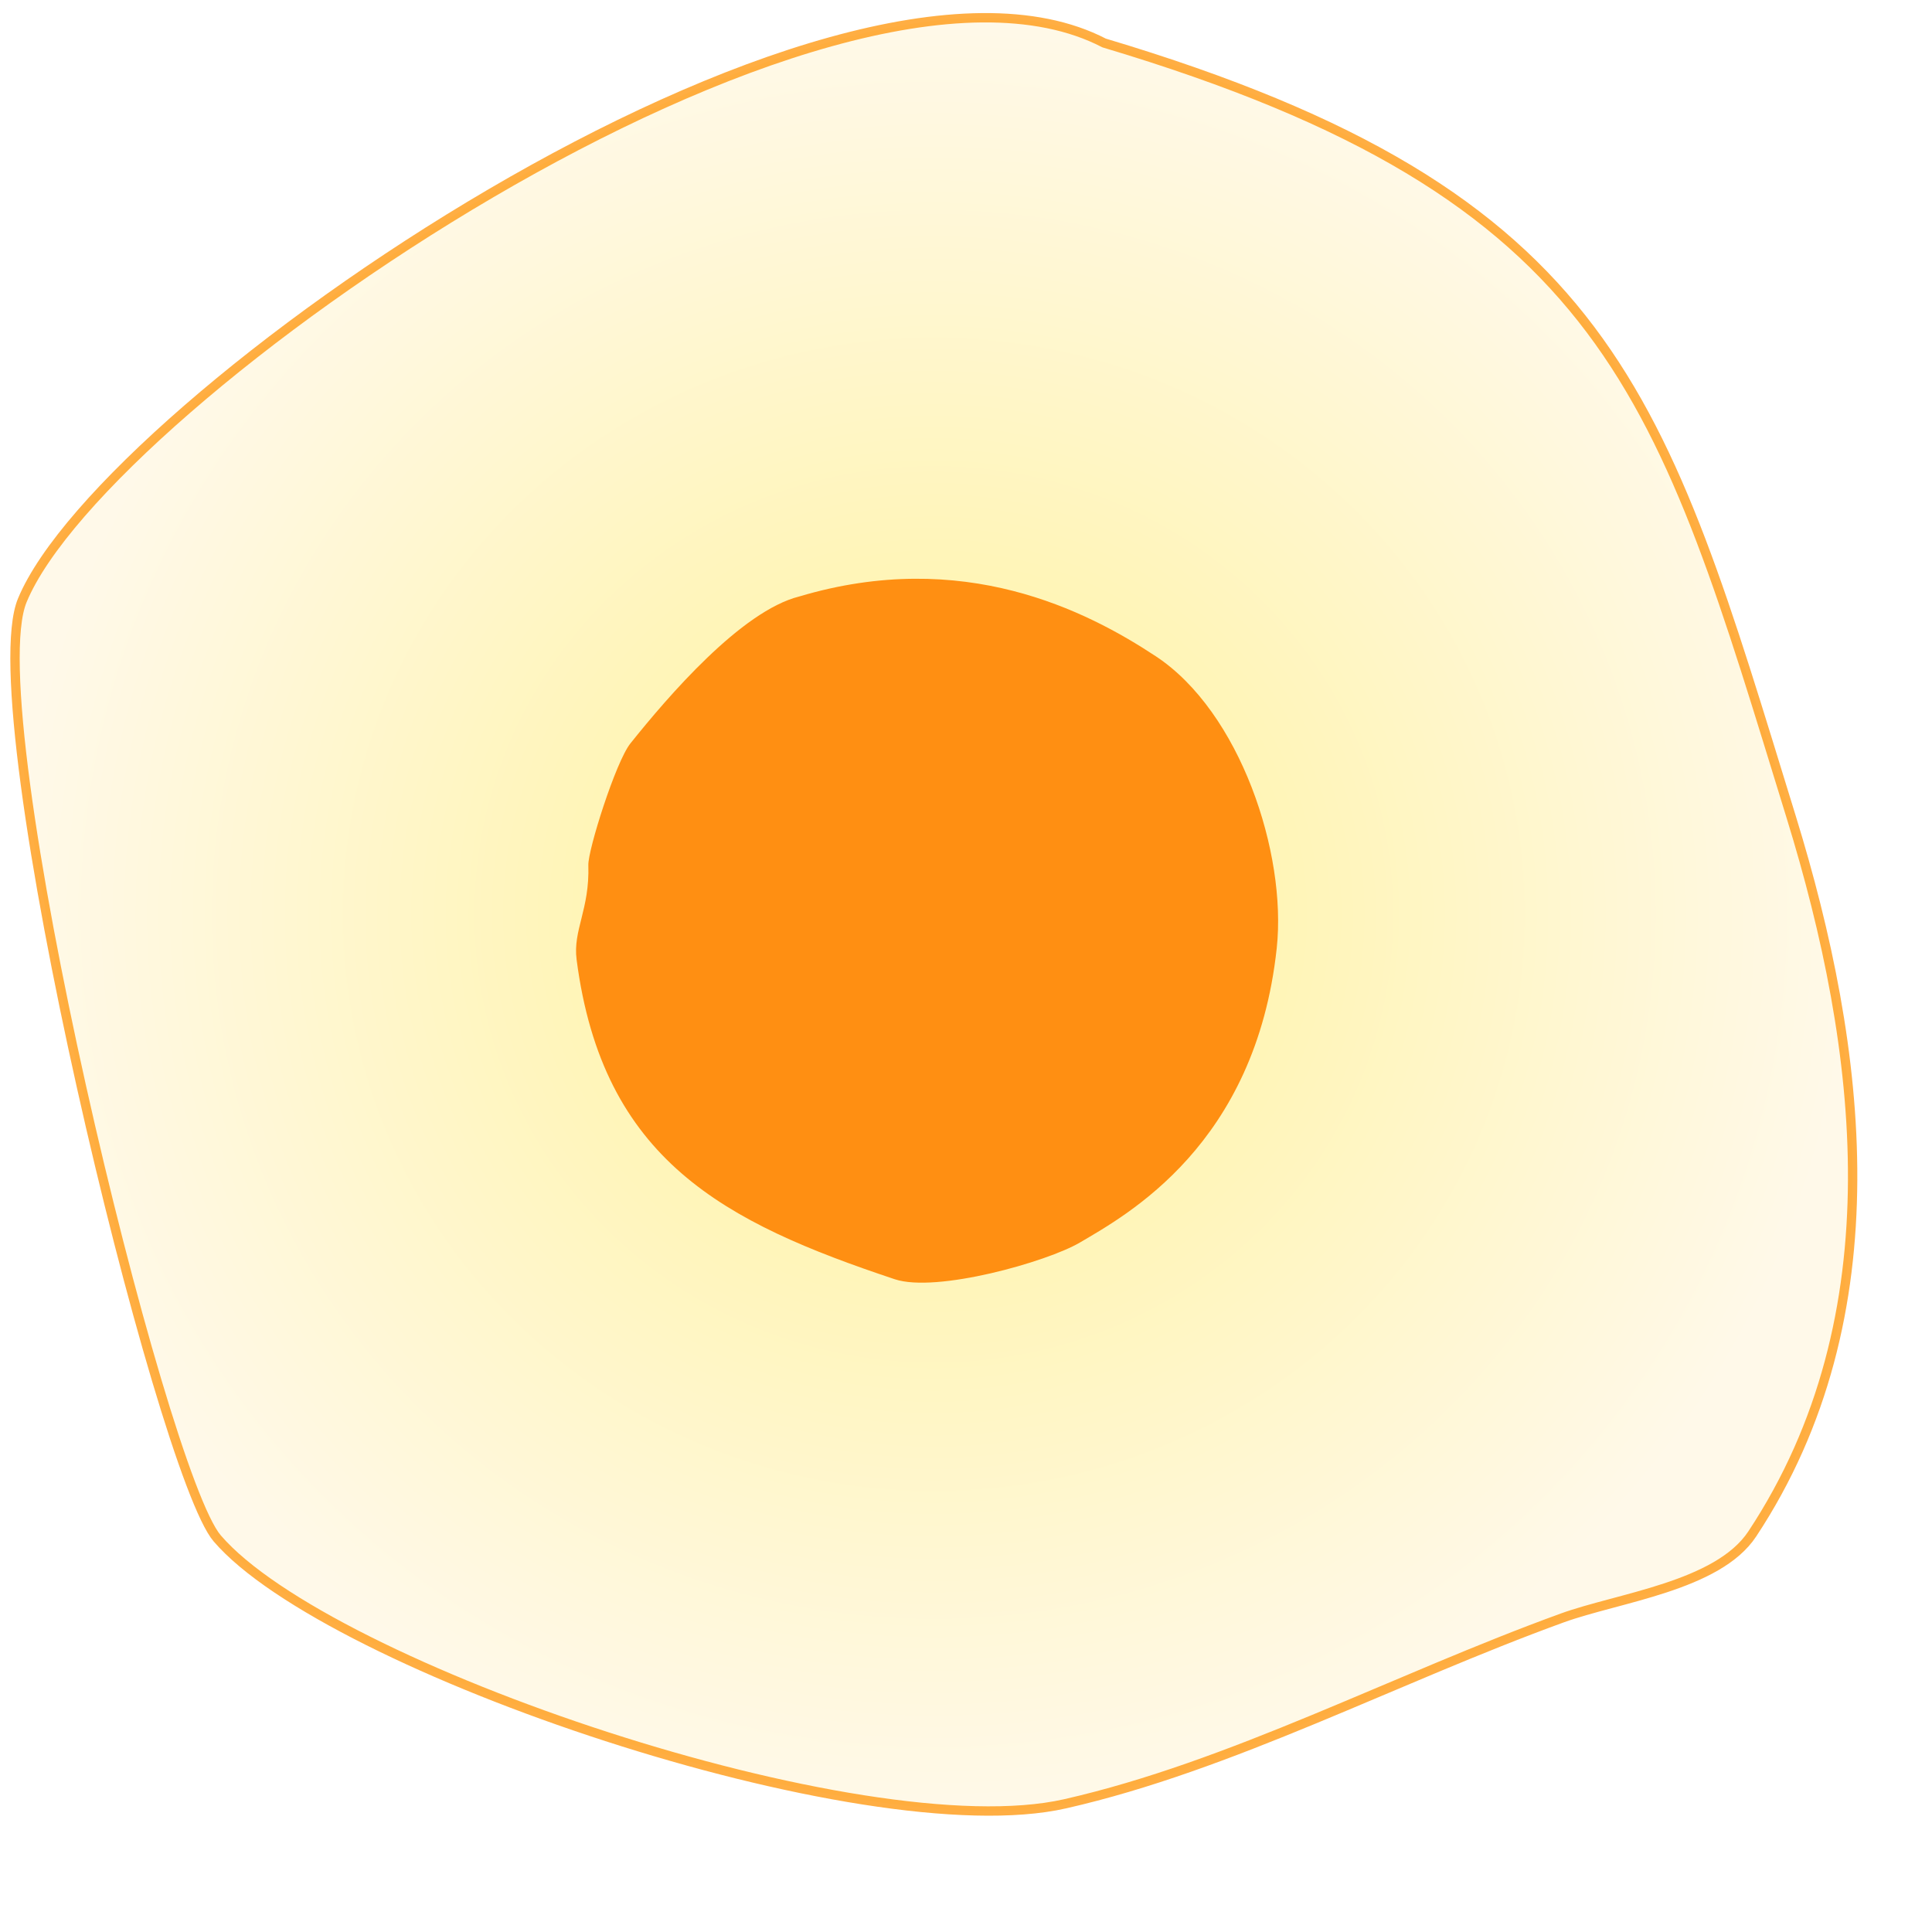
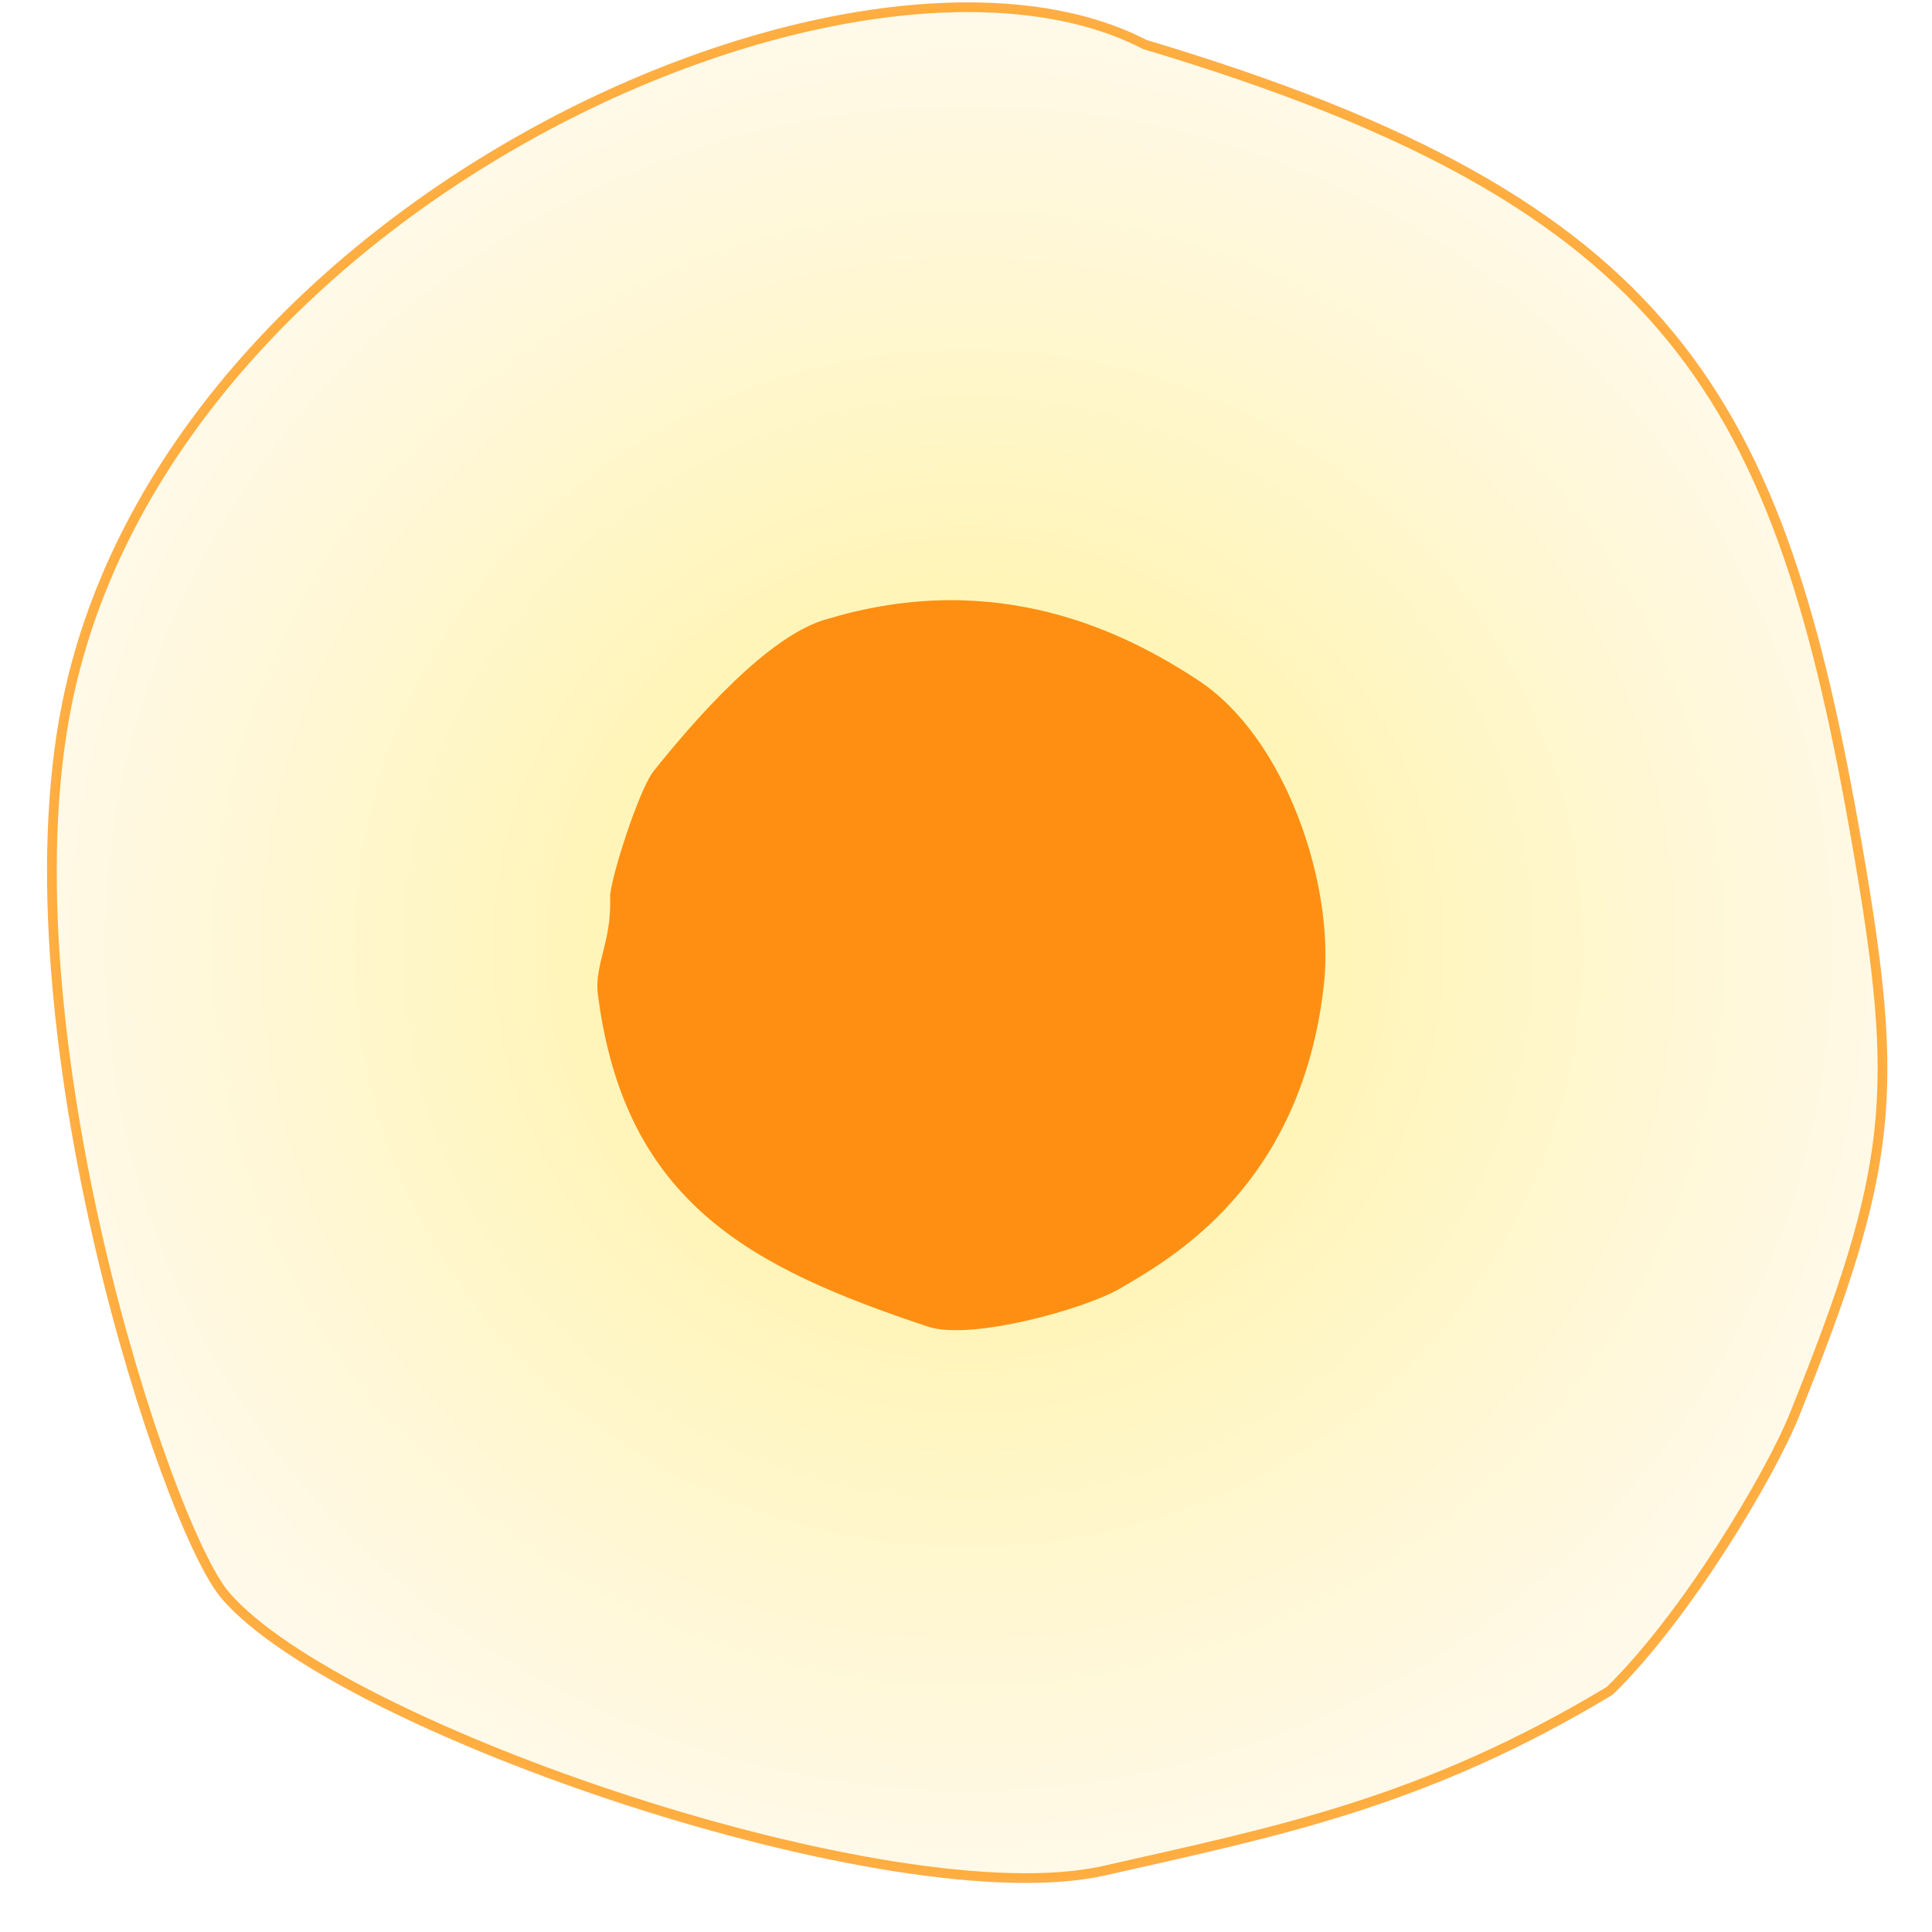
- <svg xmlns="http://www.w3.org/2000/svg" xmlns:xlink="http://www.w3.org/1999/xlink" width="140mm" height="140mm" viewBox="0 0 140 140" version="1.1" id="svg1">
+ <svg xmlns="http://www.w3.org/2000/svg" xmlns:xlink="http://www.w3.org/1999/xlink" width="135mm" height="135mm" viewBox="0 0 135 135" version="1.1" id="svg1">
  <defs id="defs1">
    <linearGradient id="linearGradient3">
      <stop style="stop-color:#fff299;stop-opacity:1;" offset="0" id="stop3" />
      <stop style="stop-color:#fff9e9;stop-opacity:1;" offset="1" id="stop4" />
    </linearGradient>
    <radialGradient xlink:href="#linearGradient3" id="radialGradient4" cx="118.981" cy="137.491" fx="118.981" fy="137.491" r="66.582" gradientTransform="matrix(1,0,0,0.9758545,0.7472407,4.263026)" gradientUnits="userSpaceOnUse" />
  </defs>
  <g id="layer1" transform="translate(-52.05995,-72.17483)">
-     <path style="display:inline;fill:url(#radialGradient4);fill-opacity:1;stroke:#ff960c;stroke-width:0.678;stroke-linecap:butt;stroke-linejoin:bevel;stroke-dasharray:none;stroke-dashoffset:0;stroke-opacity:0.772" d="m 132.069,75.29 c 36.97,11.041 40.388,25.613 49.792,56.103 5.155,16.713 7.647,36.09 -2.825,51.935 -2.503,3.787 -9.721,4.62 -13.772,6.091 -12.092,4.391 -23.992,10.735 -36.02,13.465 -14.645,3.324 -53.43,-9.879 -61.446,-19.235 -4.083,-4.766 -17.45,-59.916 -14.125,-67.965 5.98,-14.478 58.457,-50.738 78.396,-40.394 z" id="path1" />
+     <path style="display:inline;fill:url(#radialGradient4);fill-opacity:1;stroke:#ff960c;stroke-width:0.678;stroke-linecap:butt;stroke-linejoin:bevel;stroke-dasharray:none;stroke-dashoffset:0;stroke-opacity:0.772" d="m 132.069,75.29 c 36.97,11.041 44.353,24.663 49.792,56.103 2.967,17.151 2.543,22.382 -4.429,39.686 -1.697,4.21 -7.575,14.066 -12.892,19.245 -12.996,7.828 -23.268,9.83 -35.296,12.56 -14.645,3.324 -53.43,-9.879 -61.446,-19.235 C 63.715,178.883 52.172,144.025 56.735,121.371 63.786,86.374 112.13,64.946 132.069,75.29 Z" id="path1" />
    <path style="display:inline;fill:#ff8f12;fill-opacity:1;stroke-width:0.265" d="m 109.984,115.396 c 11.859,-3.536 20.794,1.009 25.835,4.338 6.093,4.023 9.502,14.251 8.757,21.158 -1.536,14.235 -10.861,19.317 -14.255,21.317 -2.387,1.407 -10.408,3.67 -13.425,2.664 -12.351,-4.117 -21.164,-8.628 -23.053,-23.162 -0.278,-2.141 0.954,-3.626 0.85,-6.845 -0.035,-1.088 1.983,-7.488 3.05,-8.822 2.71,-3.388 8.034,-9.597 12.24,-10.648 z" id="path3" />
    <path style="display:none;fill:#fff9f1;fill-opacity:1;stroke:none;stroke-width:0.678;stroke-linecap:butt;stroke-linejoin:bevel;stroke-dasharray:none;stroke-dashoffset:0;stroke-opacity:0.772" d="m 109.282,126.68 c -2.146,1.653 -3.894,4.109 -4.096,6.931 -0.157,2.199 -0.788,4.401 -0.788,6.616 0,1.748 2.385,10.758 5.356,6.301 0.497,-0.745 7.962,-29.689 -0.473,-19.849 z" id="path8" />
  </g>
</svg>
